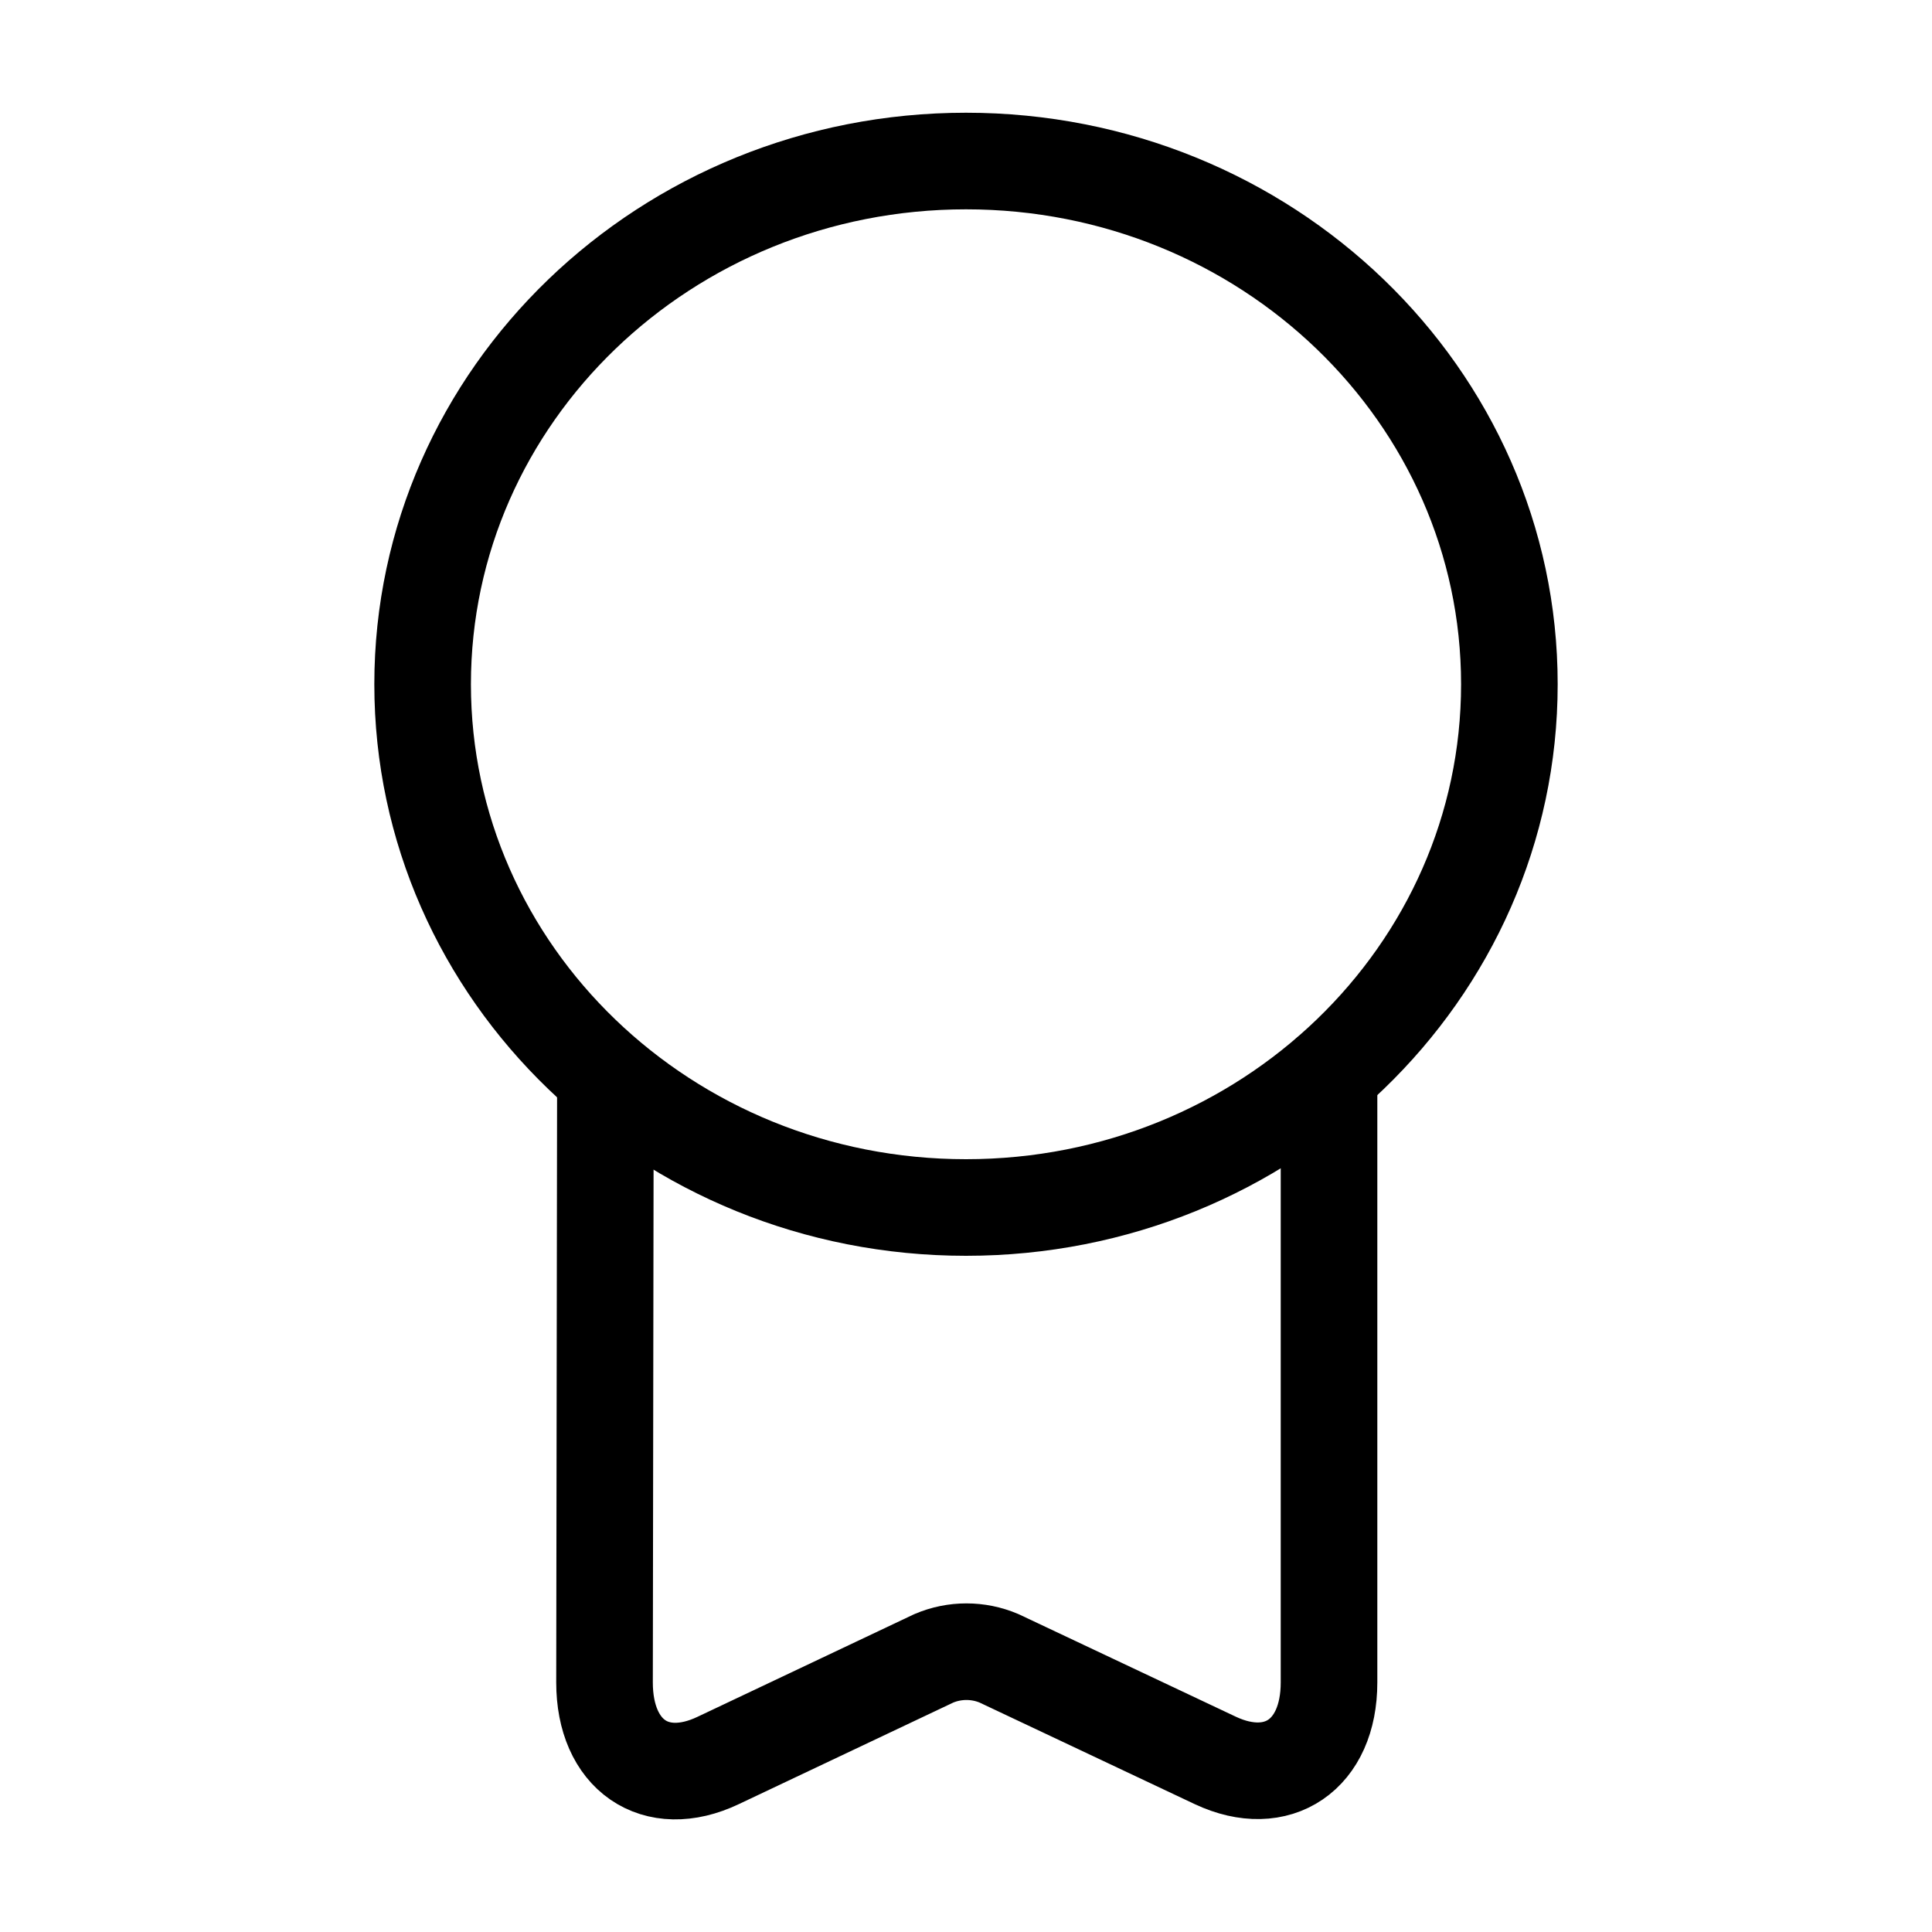
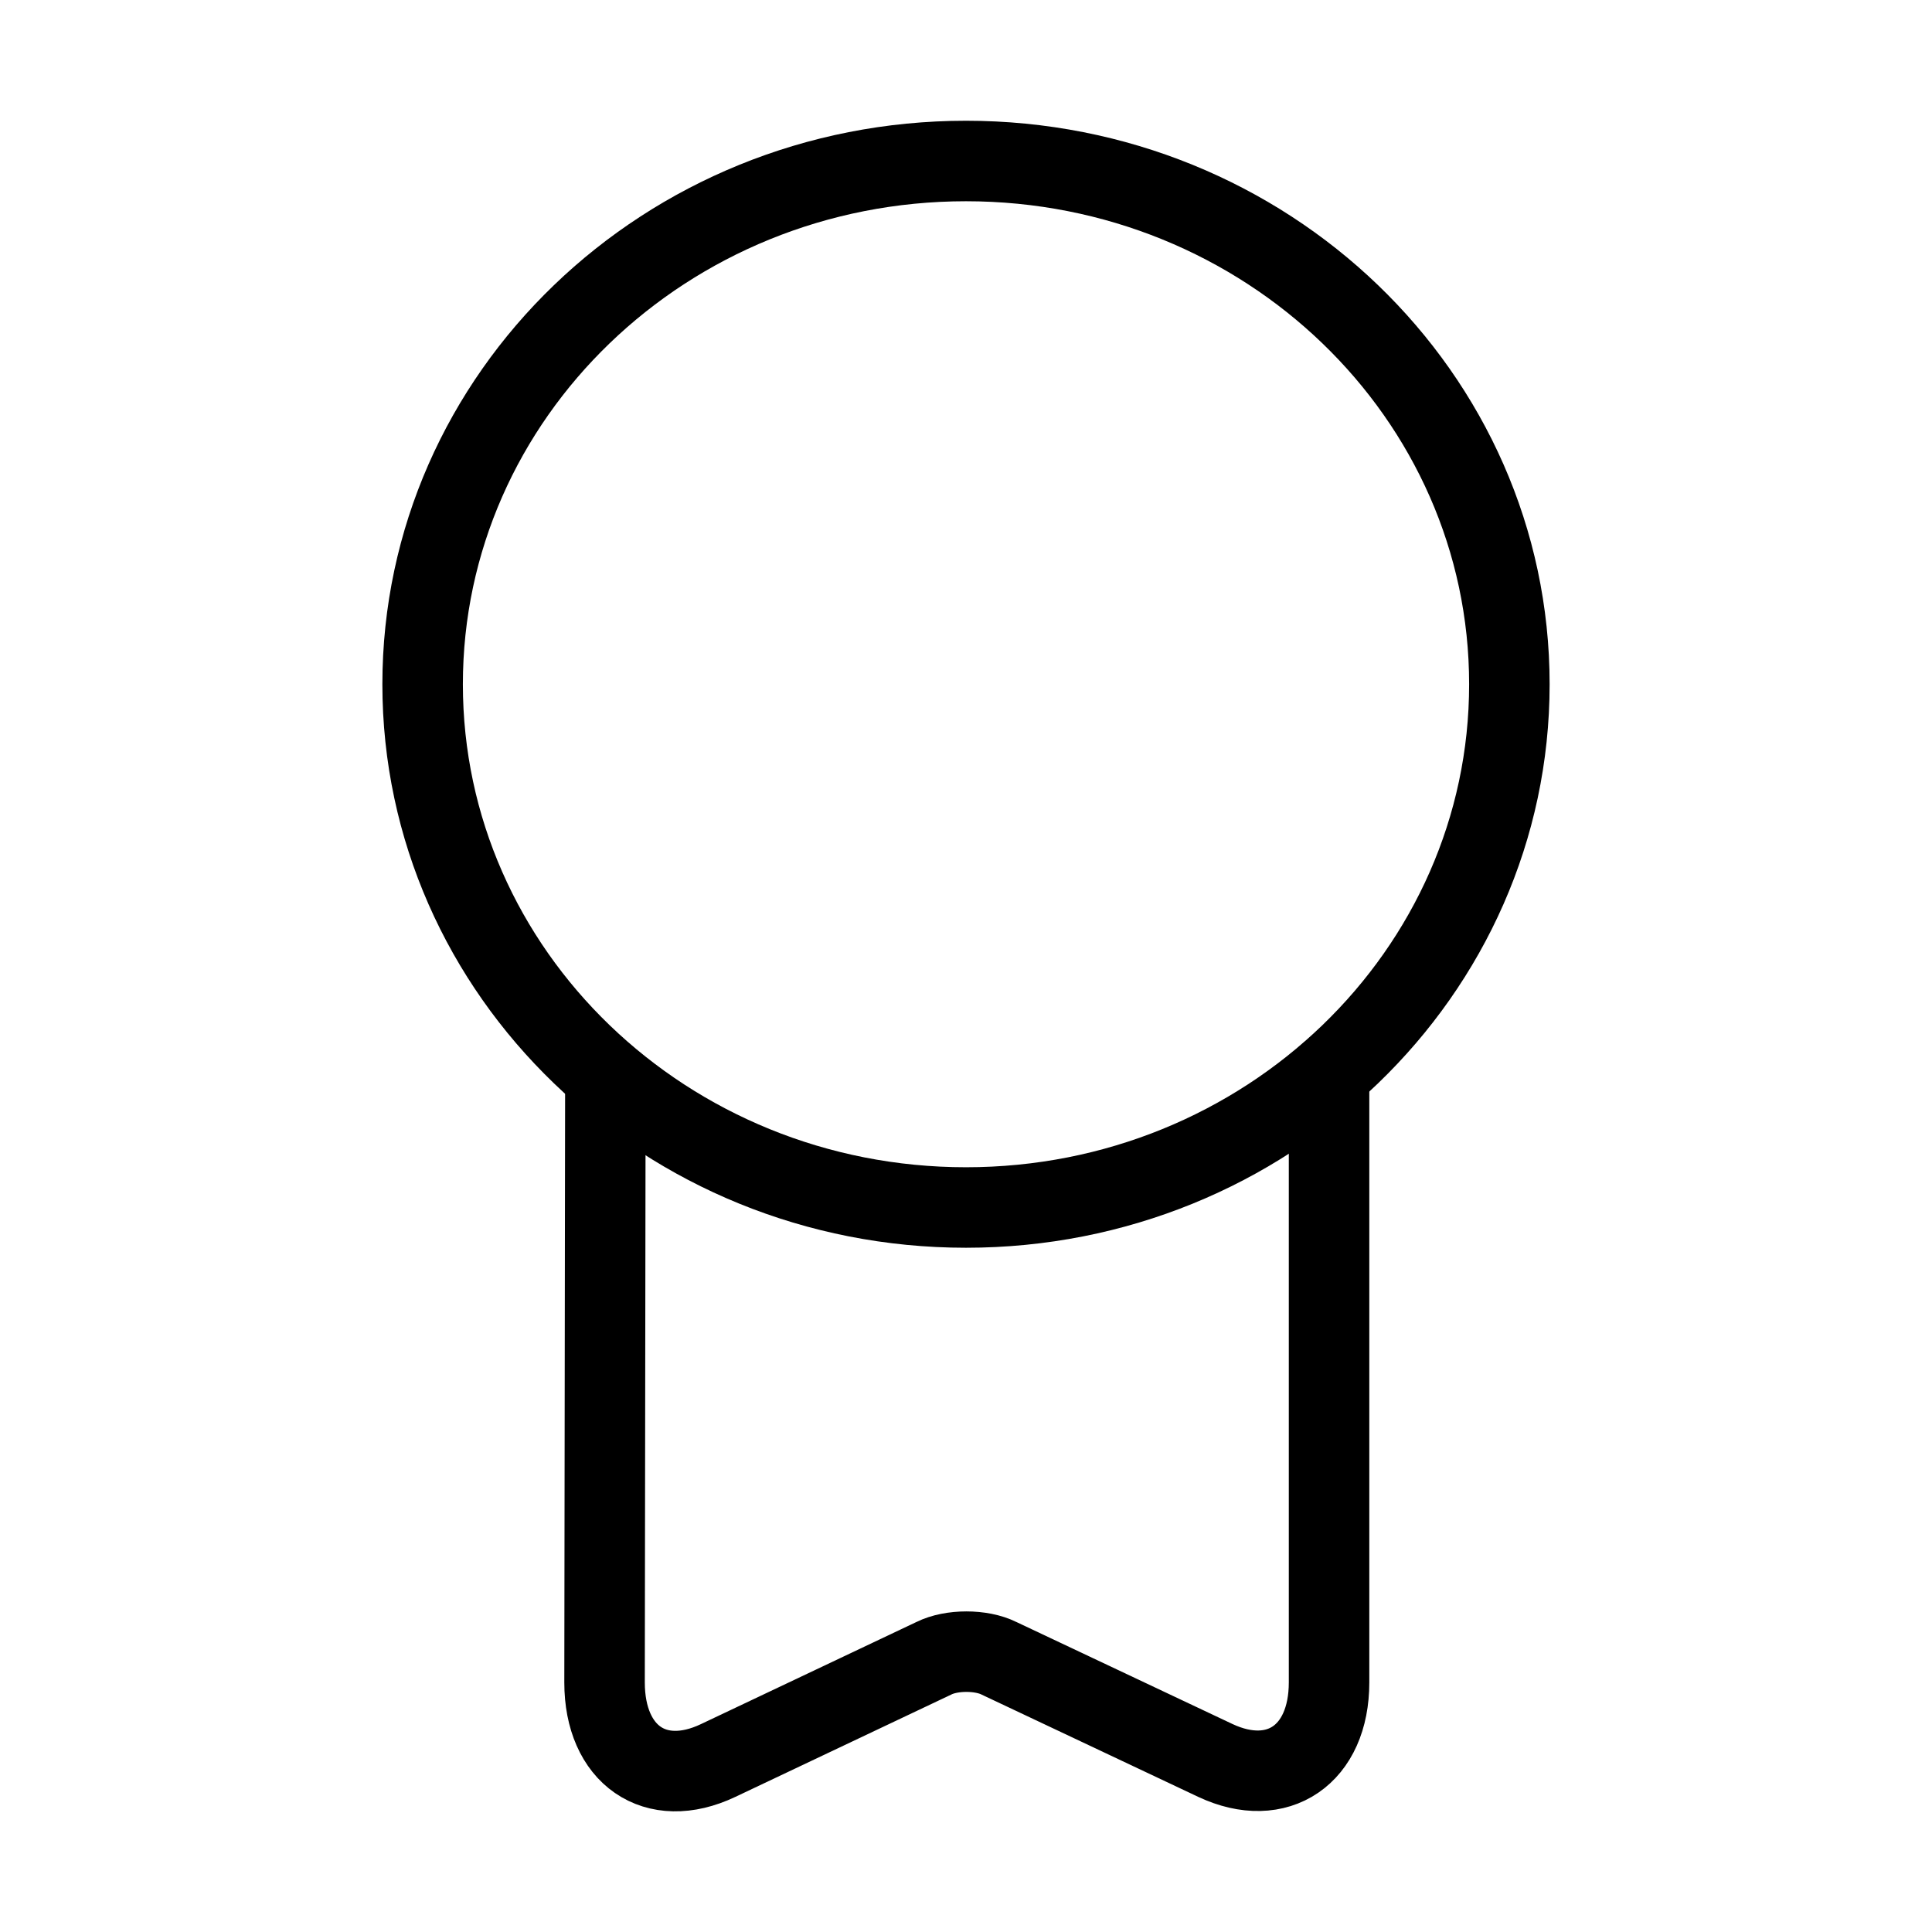
- <svg xmlns="http://www.w3.org/2000/svg" width="20" height="20" fill="none">
-   <path d="M10 12.5c3.107 0 5.625-2.425 5.625-5.417 0-2.991-2.518-5.416-5.625-5.416S4.375 4.092 4.375 7.083c0 2.992 2.518 5.417 5.625 5.417z" stroke="currentColor" stroke-linecap="round" stroke-linejoin="round" />
-   <path d="M6.267 11.267l-.009 6.15c0 .75.525 1.116 1.175.808l2.234-1.058a.863.863 0 01.675 0l2.241 1.058c.642.3 1.175-.058 1.175-.808v-6.3" stroke="currentColor" stroke-linecap="round" stroke-linejoin="round" />
+ <svg xmlns="http://www.w3.org/2000/svg" width="48" height="48" fill="none">
+   <path d="M24 30c7.456 0 13.5-5.82 13.5-13S31.456 4 24 4 10.5 9.82 10.5 17 16.544 30 24 30z" stroke="currentColor" stroke-width="2" stroke-linecap="round" stroke-linejoin="round" />
+   <path d="M15.04 27.04l-.02 14.76c0 1.8 1.26 2.68 2.82 1.94l5.36-2.54c.44-.22 1.18-.22 1.62 0l5.38 2.54c1.54.72 2.82-.14 2.82-1.94V26.68" stroke="currentColor" stroke-width="2" stroke-linecap="round" stroke-linejoin="round" />
</svg>
